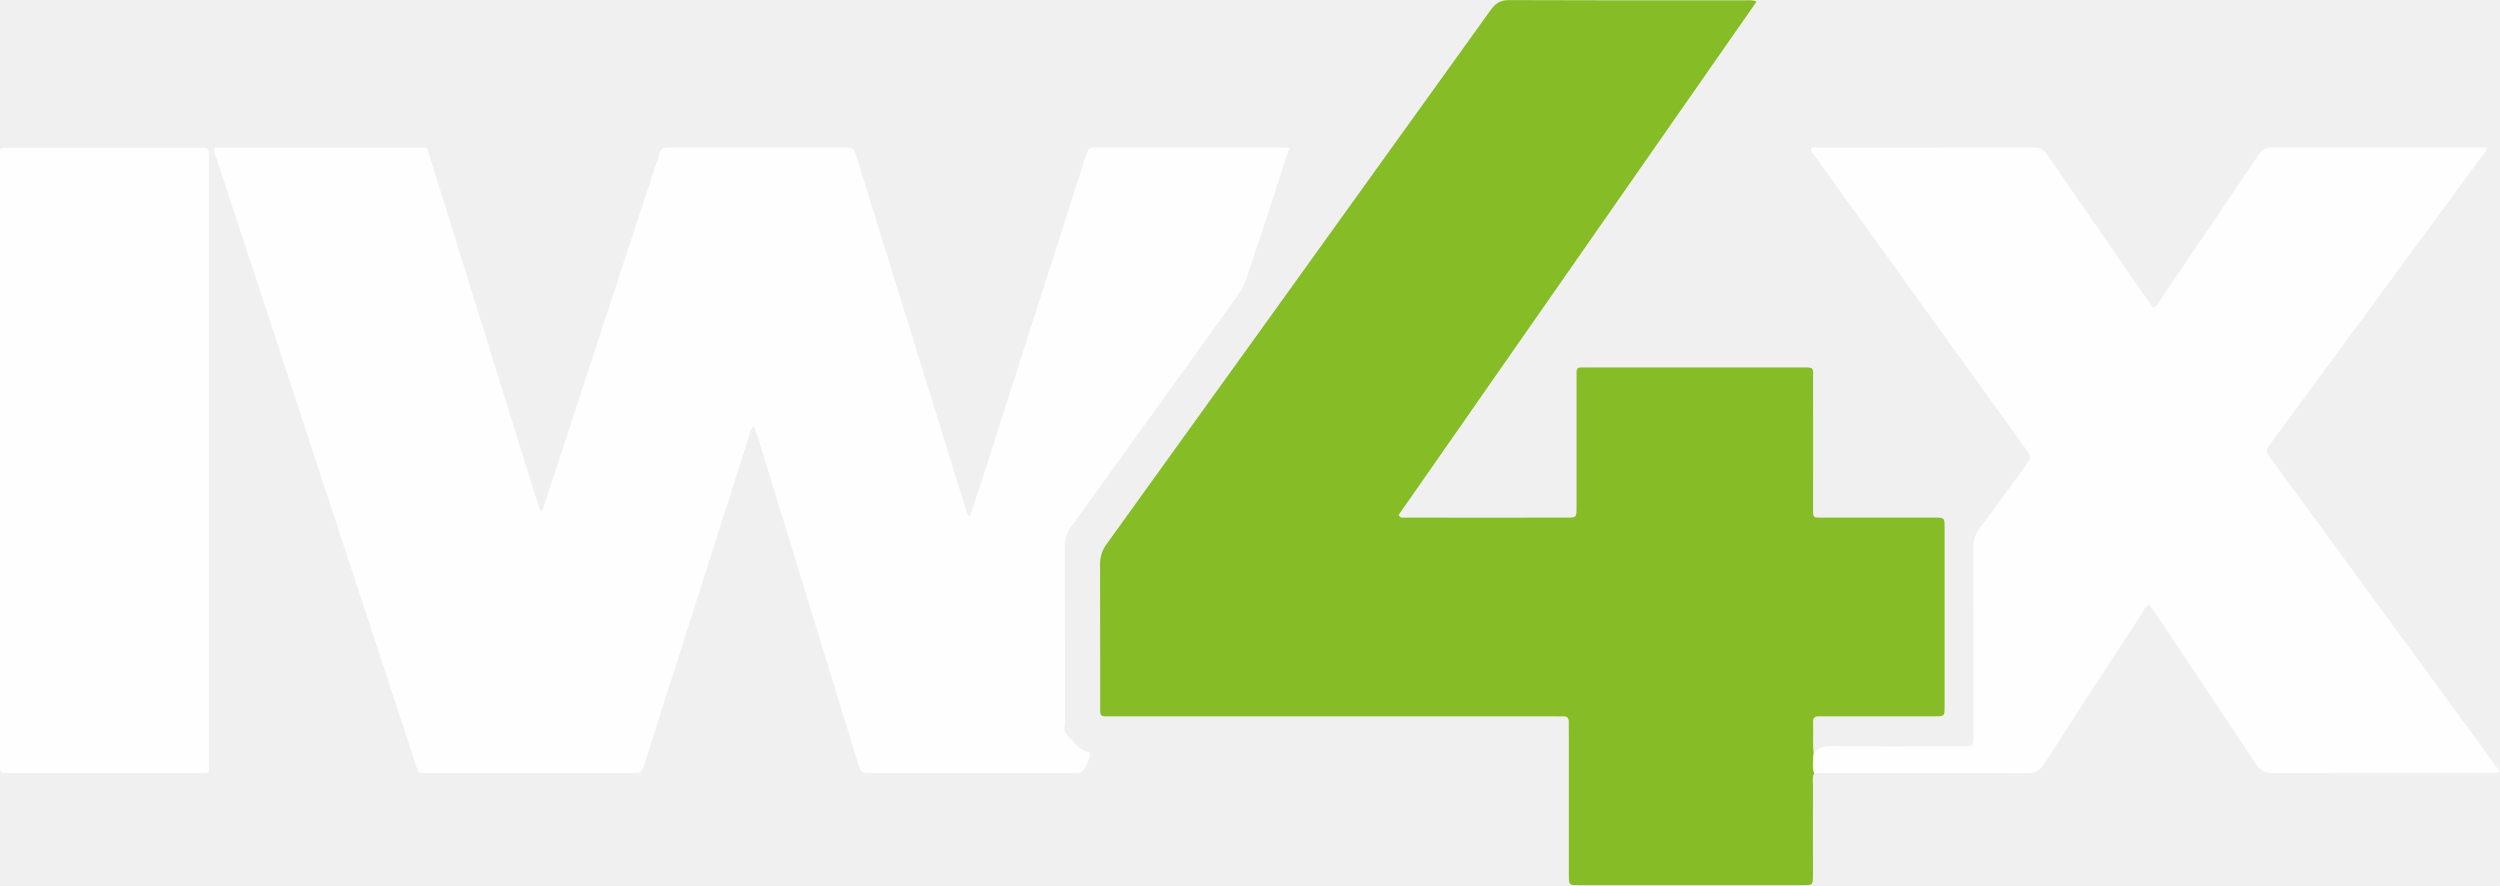
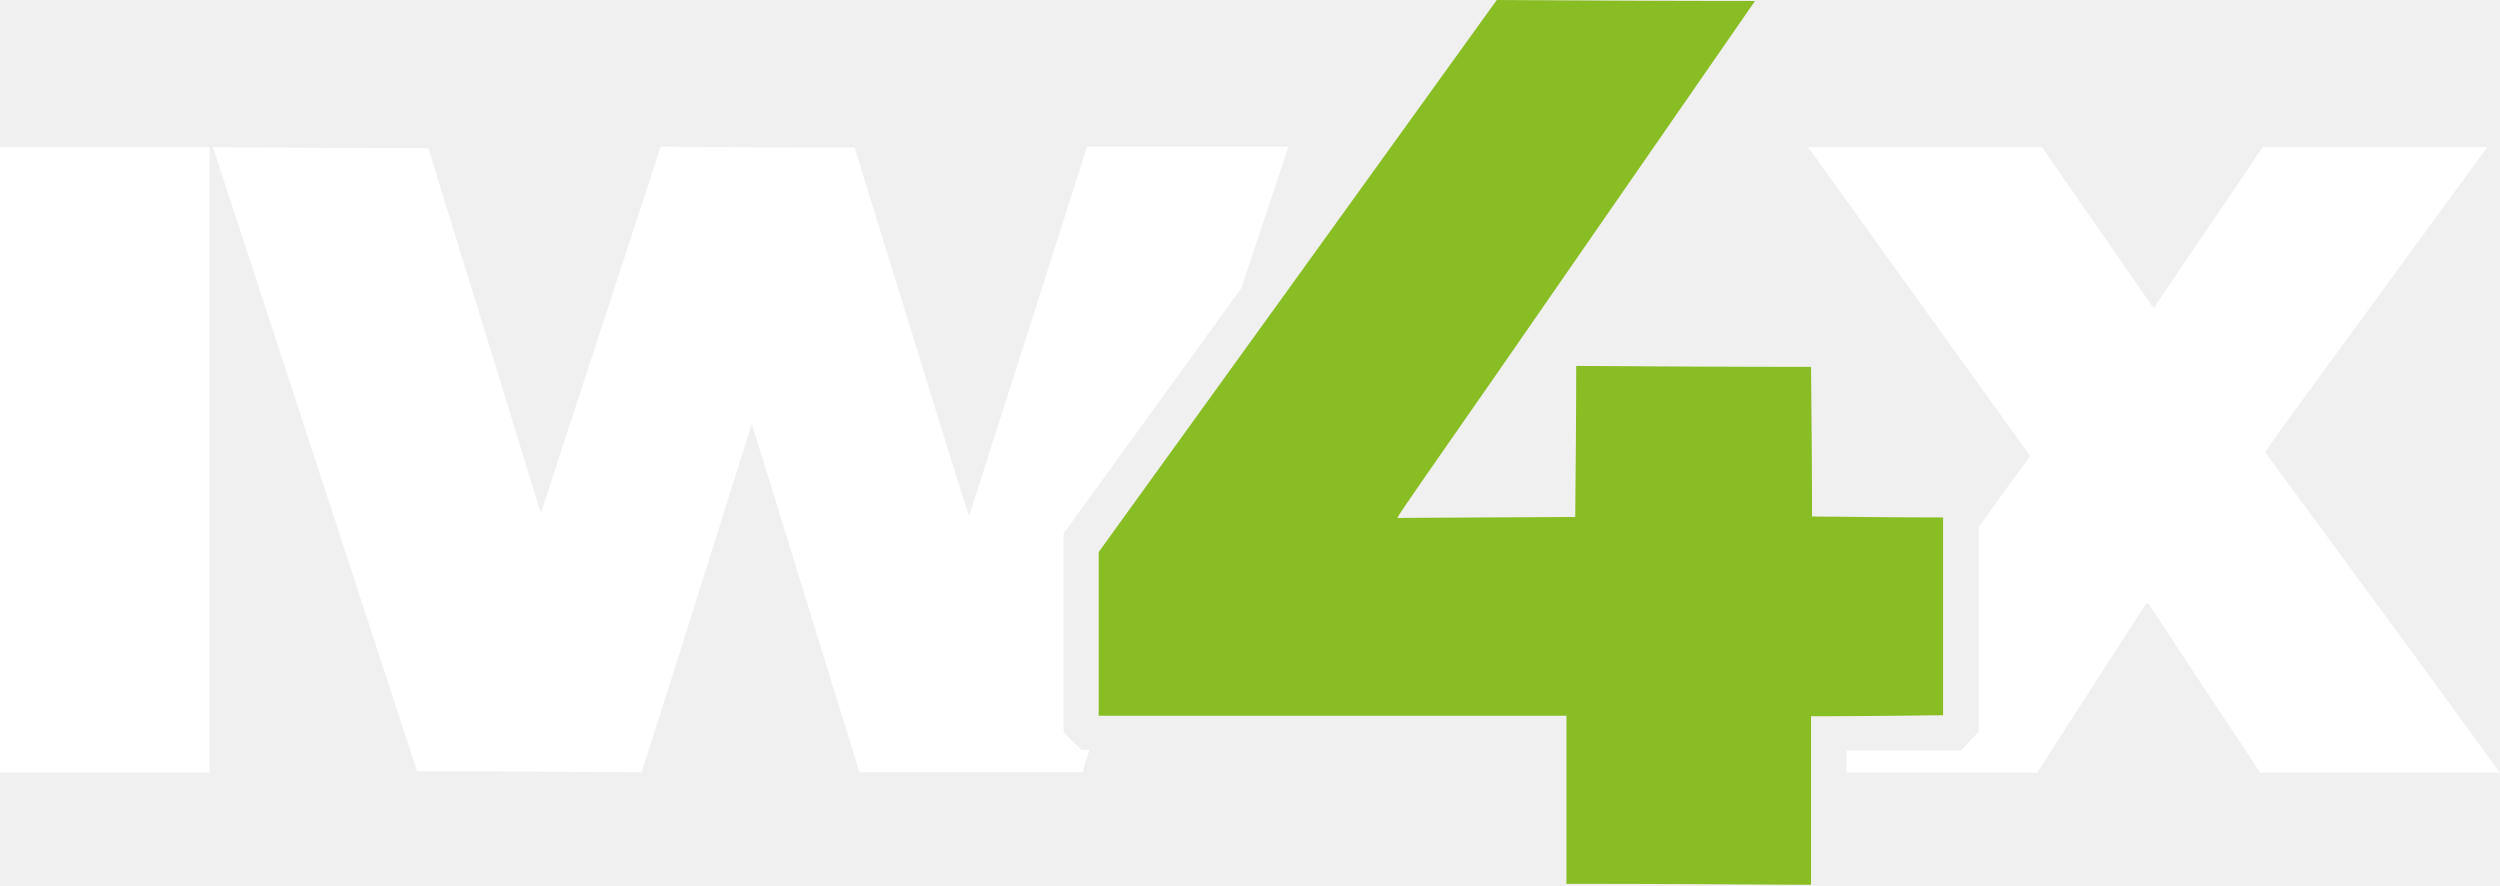
- <svg xmlns="http://www.w3.org/2000/svg" version="1.1" id="Layer_2" x="0px" y="0px" viewBox="0 0 2134.9 756" style="enable-background:new 0 0 2134.9 756;" xml:space="preserve">
+ <svg xmlns="http://www.w3.org/2000/svg" version="1.1" id="Layer_1" x="0px" y="0px" viewBox="0 0 513.1 181.7" style="enable-background:new 0 0 513.1 181.7;" xml:space="preserve">
  <style type="text/css">
- 	.st0{fill:#FEFEFE;}
- 	.st1{fill:#86BC25;}
- 	.st2{display:none;fill:#020203;}
+ 	.st0{fill-rule:evenodd;clip-rule:evenodd;fill:#89BD24;}
+ 	.st1{fill-rule:evenodd;clip-rule:evenodd;fill:#FFFFFF;}
</style>
-   <g>
-     <path class="st0" d="M644,364c-3.8,2.9-3.7,6.6-4.7,9.6c-29.5,92.3-59,184.7-88.4,277.1c-3,9.5-3,9.5-12.7,9.5   c-57.3,0-114.6,0-171.9,0c-9.3,0-8.3,2-11.6-8.3C298.2,480,241.7,308.1,185.2,136.2c-1-3.1-3-6-2-10.1c2.5,0,5.1,0,7.8,0   c55,0,109.9,0,164.9,0c10.3,0,8.1-1.9,11.3,8.3c30.7,98.3,61.2,196.6,91.8,294.8c0.8,2.5,1.8,5,2.7,7.7c3.1-3.4,3.6-7.5,4.8-11.1   c31.6-96.2,63.1-192.4,94.7-288.7c0.5-1.6,1.5-3.1,1.6-4.7c0.7-5.6,4-6.5,9-6.5c50,0.1,99.9,0.1,149.9,0.1c7.3,0,7.4,0.1,9.8,7.9   c19.2,61.8,38.3,123.7,57.5,185.6c11.9,38.4,23.8,76.7,35.7,115.1c0.7,2.2,1.1,4.5,3.5,6.9c4.9-15.2,9.8-29.8,14.5-44.5   c28.1-87.6,56.1-175.2,84.2-262.8c2.6-8.1,2.6-8.2,10.6-8.2c52,0,103.9,0,155.9,0c2.3,0,4.6,0.2,7.6,0.3   c-5.6,17.1-10.9,33.8-16.4,50.5c-6.5,19.9-13.3,39.6-19.6,59.6c-2.1,6.5-5.3,12.1-9.2,17.5c-47.1,65.4-94,130.8-141.2,196.1   c-3.7,5.2-5.4,10.2-5.3,16.5c0.2,49.6,0.1,99.2,0.2,148.9c0,4.2-1.9,9.1,1.9,12.4c5.4,4.8,8.8,11.9,16.4,14c0.9,0.3,2.1,0.3,2.6,1   c2,2.6-4.6,16.8-8,17.2c-2,0.2-4,0.1-6,0.1c-57.3,0-114.6,0-171.9,0c-9.2,0-9.3,0-12-9c-28.5-92.7-56.9-185.4-85.4-278   C646,370.3,645.1,367.4,644,364z" />
-     <path class="st1" d="M1549.3,660.2c-1.9,3.4-1.1,7.2-1.1,10.8c-0.1,25.3,0,50.6,0,75.9c0,8.9-0.1,9-8.4,9c-63.9,0-127.9,0-191.8,0   c-8.1,0-8.2-0.1-8.3-8.2c0-41,0-81.9,0-122.9c0-2.7-0.1-5.3,0-8c0.1-3.9-1.8-5.3-5.5-5.1c-2.7,0.2-5.3,0-8,0   c-124.9,0-249.8,0-374.7,0c-13.4,0-12,1.8-12-12.4c-0.1-39,0.1-77.9-0.1-116.9c0-6.6,1.5-12.1,5.4-17.5   c109.5-152.1,219-304.2,328.2-456.4c4.4-6.1,8.7-8.5,16.2-8.4c66.9,0.3,133.9,0.2,200.8,0.2c2.9,0,5.9-0.6,10,1.1   c-102.1,146.4-204,292.5-305.6,438.3c1.6,3.2,3.9,2.3,5.7,2.3c46,0.1,91.9,0.1,137.9,0c8.2,0,8.3-0.1,8.3-9.1c0-36,0-71.9,0-107.9   c0-2.3,0.1-4.7,0-7c-0.1-2.9,1.1-4.3,4.1-4.2c2.3,0.1,4.7,0,7,0c60,0,119.9,0,179.9,0c12.5,0,11-1,11,11.4c0.1,35.3,0,70.6,0,105.9   c0,12.3-1.3,10.9,11.5,10.9c30.6,0.1,61.3,0,91.9,0c8.8,0,8.9,0.1,8.9,8.6c0,50.9,0,101.9,0,152.8c0,8.1-0.1,8.3-8.1,8.3   c-30.6,0-61.3,0-91.9,0c-2.3,0-4.7,0.1-7,0c-3.8-0.2-5.5,1.3-5.3,5.2c0.4,9-0.6,18,0.6,26.9   C1548.4,649.3,1547.3,654.8,1549.3,660.2z" />
-     <path class="st0" d="M1549.3,660.2c-2-5.4-0.9-10.9-0.6-16.4c3.6-5.7,8.8-6.7,15.2-6.7c37.3,0.3,74.6,0.1,111.9,0.1   c9.3,0,9.4-0.1,9.4-9.2c0-53.3,0.1-106.5-0.1-159.8c0-6.7,1.6-12.1,5.6-17.4c12.9-17,25.3-34.3,37.9-51.4c6.5-8.9,6.5-8.9,0.3-17.5   c-41.2-57.2-82.4-114.4-123.7-171.6c-18.7-25.9-37.3-51.8-55.9-77.8c-1.1-1.6-2.8-2.8-3-5.1c1.6-2.6,4.2-1.3,6.2-1.3   c61.3-0.1,122.5,0,183.8-0.2c5.7,0,8.9,1.8,12.1,6.4c27.8,40.6,55.9,81,83.9,121.5c2.1,3,4.2,5.9,6.4,8.9c4-1.5,5.2-5.3,7.2-8.2   c27.5-40.4,55-80.9,82.2-121.5c3.5-5.3,7.2-7.2,13.6-7.2c57.9,0.3,115.9,0.2,173.8,0.2c2.5,0,5.1,0,7.9,0c-0.1,3.7-2.4,5.4-3.9,7.4   c-59.3,80.7-118.7,161.3-178,242c-0.4,0.5-0.8,1.1-1.2,1.6c-5.8,8-5.8,8-0.1,15.9c62.7,85.6,125.3,171.3,188,256.9   c2.1,2.9,4.2,5.8,6.6,9.2c-4,1.6-7.3,1-10.5,1c-60.9,0-121.9-0.1-182.8,0.2c-7.2,0-11.4-2.1-15.3-8c-28-42.5-56.4-84.7-84.6-127   c-2-3-4.2-6-6.3-9c-3.7,1.9-4.9,5.6-6.8,8.5c-27.6,42.3-55.2,84.7-82.5,127.2c-3.8,6-7.7,8.4-15,8.4   C1670.5,660,1609.9,660.2,1549.3,660.2z" />
-     <path class="st0" d="M0,393.6c0-85.6,0-171.1,0-256.7c0-12.1-1.3-10.7,10.5-10.7c52.3,0,104.6,0,156.9,0c2,0,4,0.2,6,0   c4.1-0.4,5.2,1.7,5,5.4c-0.1,2,0,4,0,6c0,170.5,0,341,0,511.4c0,12.6,1.8,11.2-11,11.2c-52.3,0.1-104.6,0-156.9,0c-2,0-4-0.1-6,0   c-3.5,0.2-4.7-1.6-4.5-4.9c0.1-2.3,0-4.7,0-7C0,563.4,0,478.5,0,393.6z" />
-   </g>
+   <path class="st0" d="M323.3,106.1c0.1-10.3,0.2-20.6,0.2-31c16.1,0.1,32.2,0.2,48.2,0.2c0.1,10.2,0.2,20.5,0.2,30.7  c9,0.1,17.9,0.2,26.9,0.2c0,13.5,0,27,0,40.6c-9,0.1-18.1,0.2-27.1,0.2c0,11.5,0,23,0,34.6c-16.7-0.1-33.4-0.2-50.2-0.2  c0-0.1,0-0.2,0-0.2c0-11.4,0-22.9,0-34.3c-32,0-64,0-96,0c0-11.2,0-22.4,0-33.6C252.8,75.5,280,37.8,307.2,0  c17.7,0.1,35.4,0.2,53,0.2C342.5,25.8,324.7,51.4,307,77c-11.6,16.7-20,28.6-20.2,29.3C299,106.2,311.1,106.2,323.3,106.1z" />
+   <path class="st1" d="M0,30.2c14.3,0,28.6,0,43,0c0,42.8,0,85.6,0,128.4c-14.3,0-28.6,0-43,0C0,115.8,0,73,0,30.2z" />
+   <path class="st1" d="M43.7,30.2c14.7,0.1,29.4,0.2,44.2,0.2c7.7,24.9,15.4,49.8,23,74.6c0.1,0,0.2,0,0.2,0  c8.2-25,16.3-49.9,24.5-74.9c13.3,0.1,26.6,0.2,39.8,0.2c12.5,40.4,23.2,75.2,23.5,75.6c8.1-25.3,16.2-50.6,24.2-75.8  c13.8,0,27.5,0,41.3,0c0,0.1,0,0.2,0,0.2c-3.2,9.6-6.4,19.2-9.6,28.8c-12.2,16.8-24.3,33.6-36.5,50.4c0,13.6,0,27.2,0,40.8  c2.1,2.2,3.7,3.6,3.7,3.6c0,0,1.1,0,1.6,0c-0.5,1.5-1,3-1.4,4.6c-15.3,0-30.6,0-45.8,0c-7.4-23.8-14.7-47.7-22.1-71.5  c-7.5,23.8-15,47.7-22.6,71.5c-15.4-0.1-30.7-0.2-46.1-0.2C71.7,115.7,57.7,73,43.7,30.2z" />
+   <path class="st1" d="M379,158.6c0-1.5,0-3,0-4.6c7.8,0,15.7,0,23.5,0c1.2-1.3,2.4-2.6,3.6-3.8c0-14,0-28,0-42  c3.5-4.9,7-9.8,10.6-14.6c-15.2-21.1-30.4-42.2-45.6-63.4c16,0,32,0,48,0c7.6,11,15.2,21.9,22.8,32.9c0.1,0,0.2,0,0.2,0  c7.4-11,14.9-21.9,22.3-32.9c15.4,0,30.7,0,46.1,0c-26.4,36.1-45.5,62.1-45.6,62.6c16.1,21.9,32.2,43.8,48.2,65.8  c-16.4,0-32.8,0-49.2,0c-7.7-11.6-15.4-23.2-23-34.8c-0.2,0.1-0.3,0.2-0.5,0.2c-7.4,11.5-14.9,23-22.3,34.6  C405,158.6,392,158.6,379,158.6z" />
</svg>
